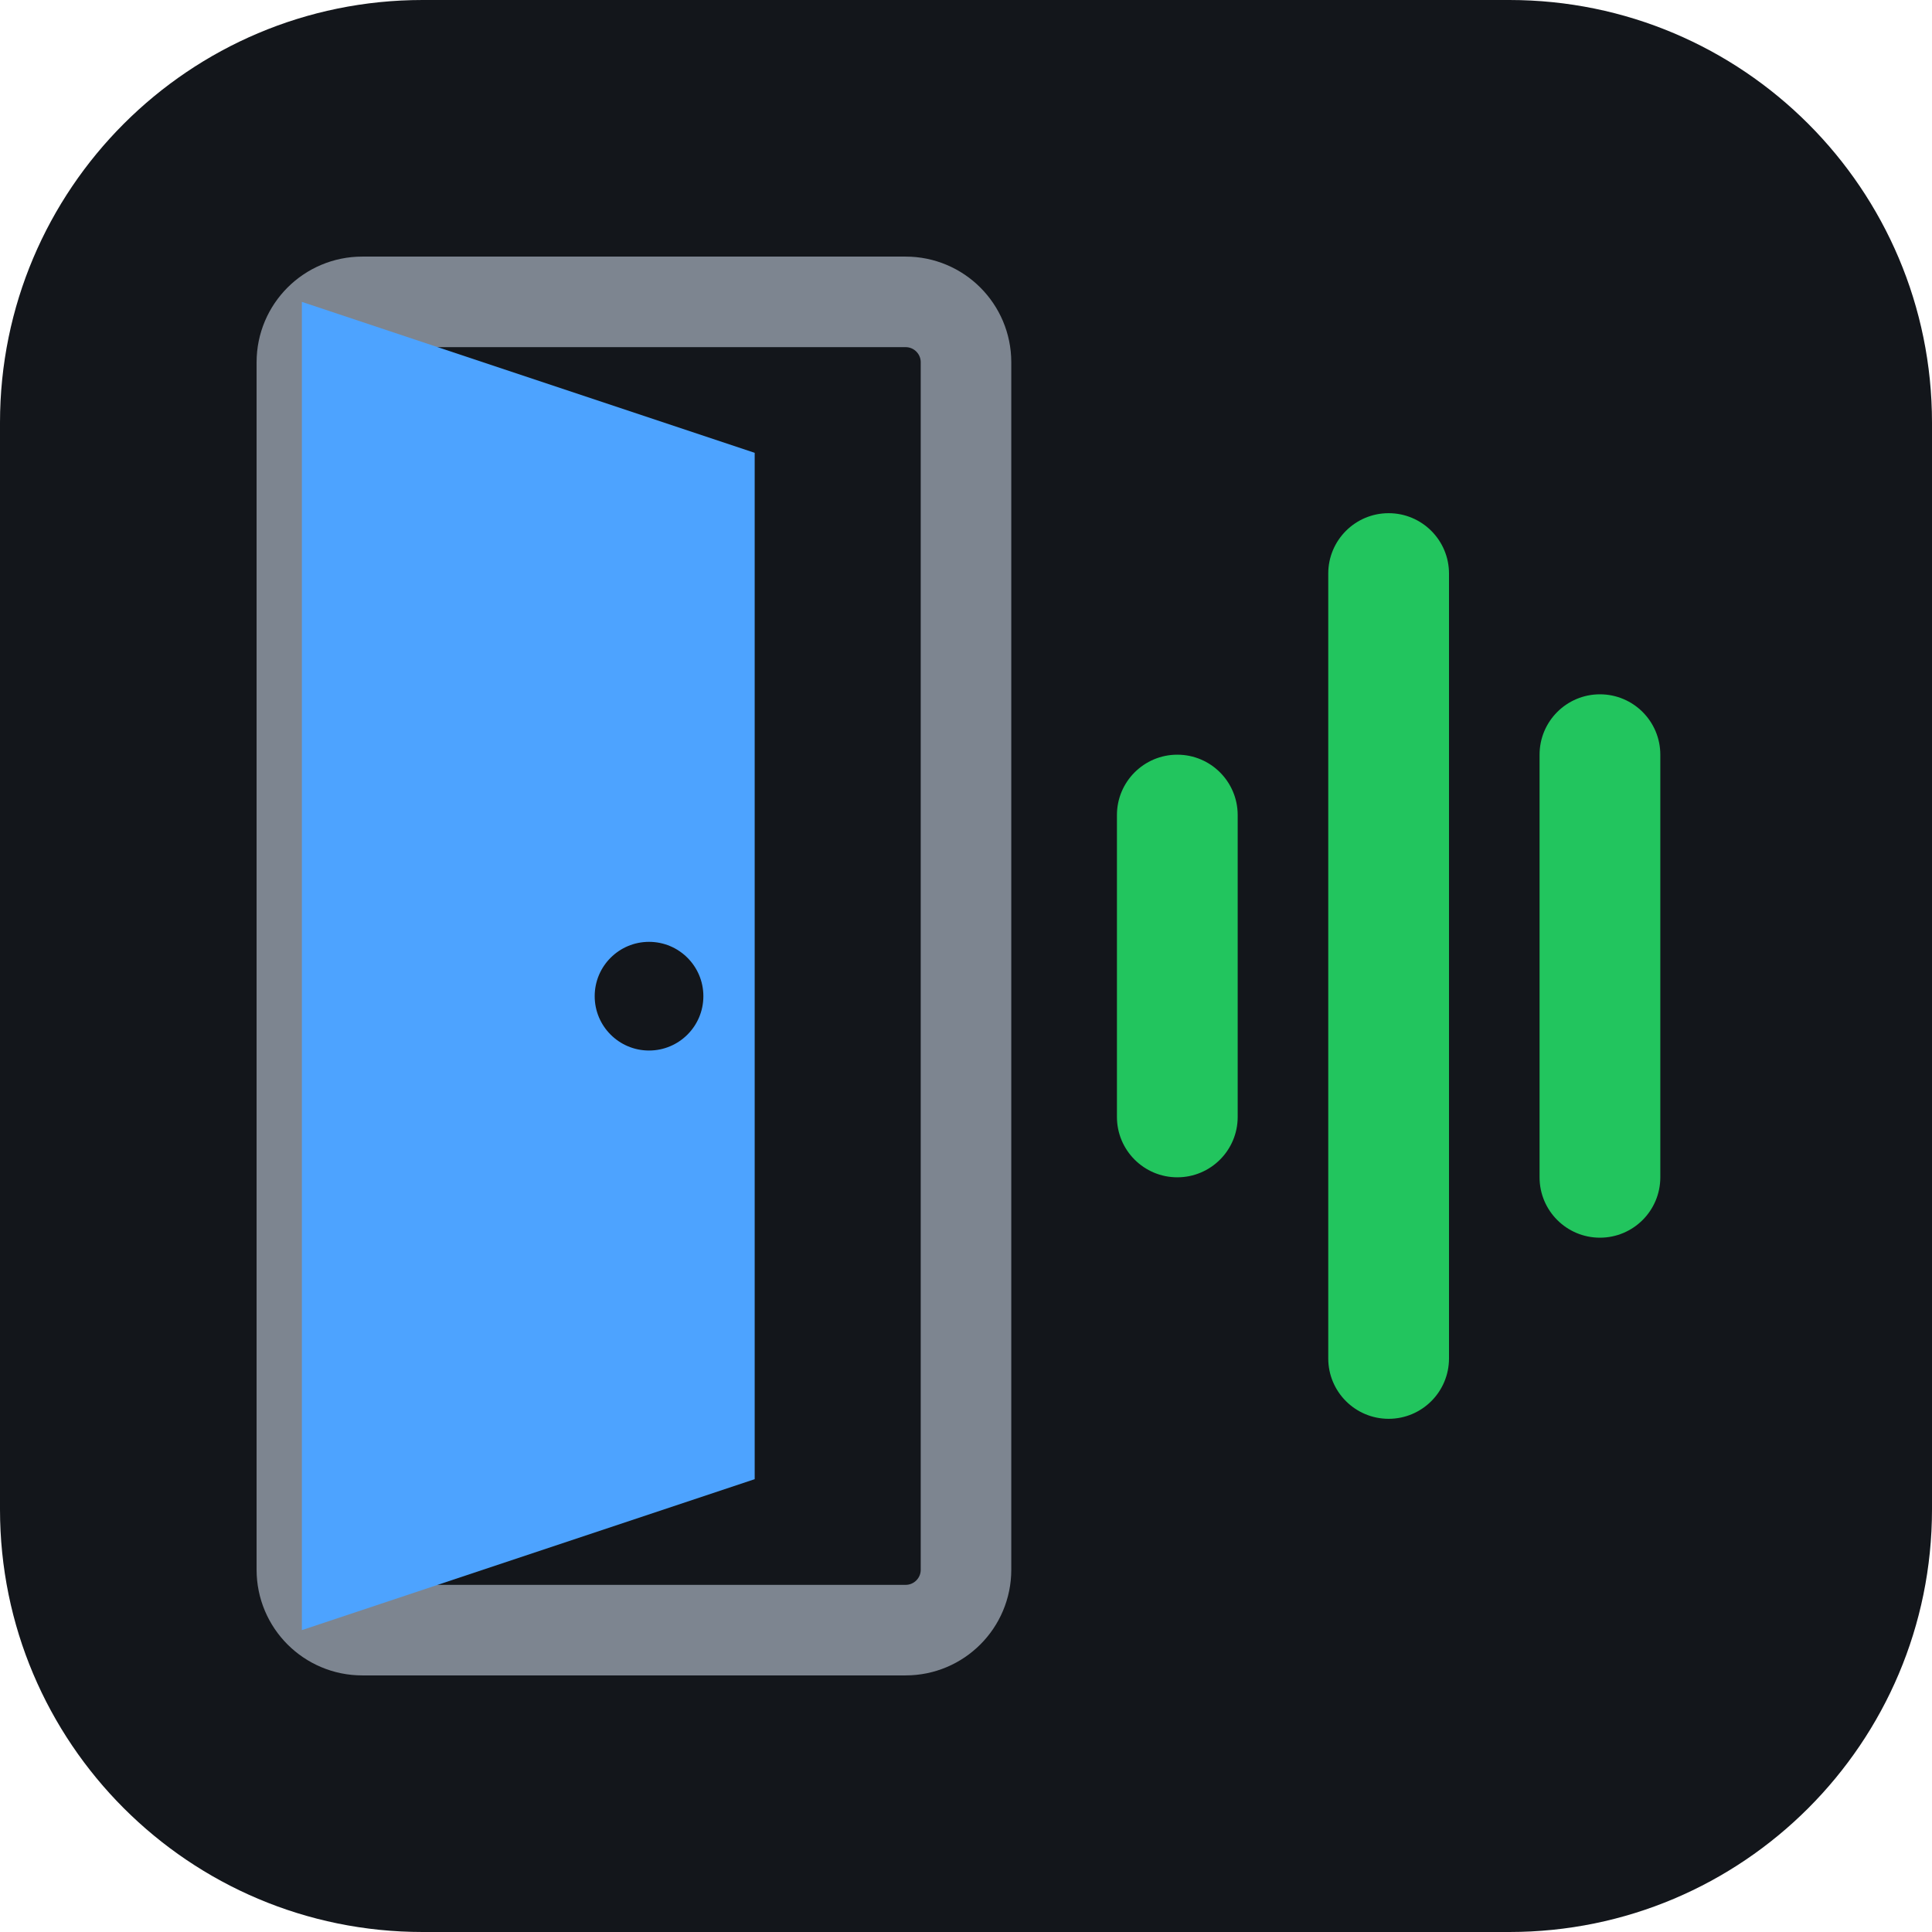
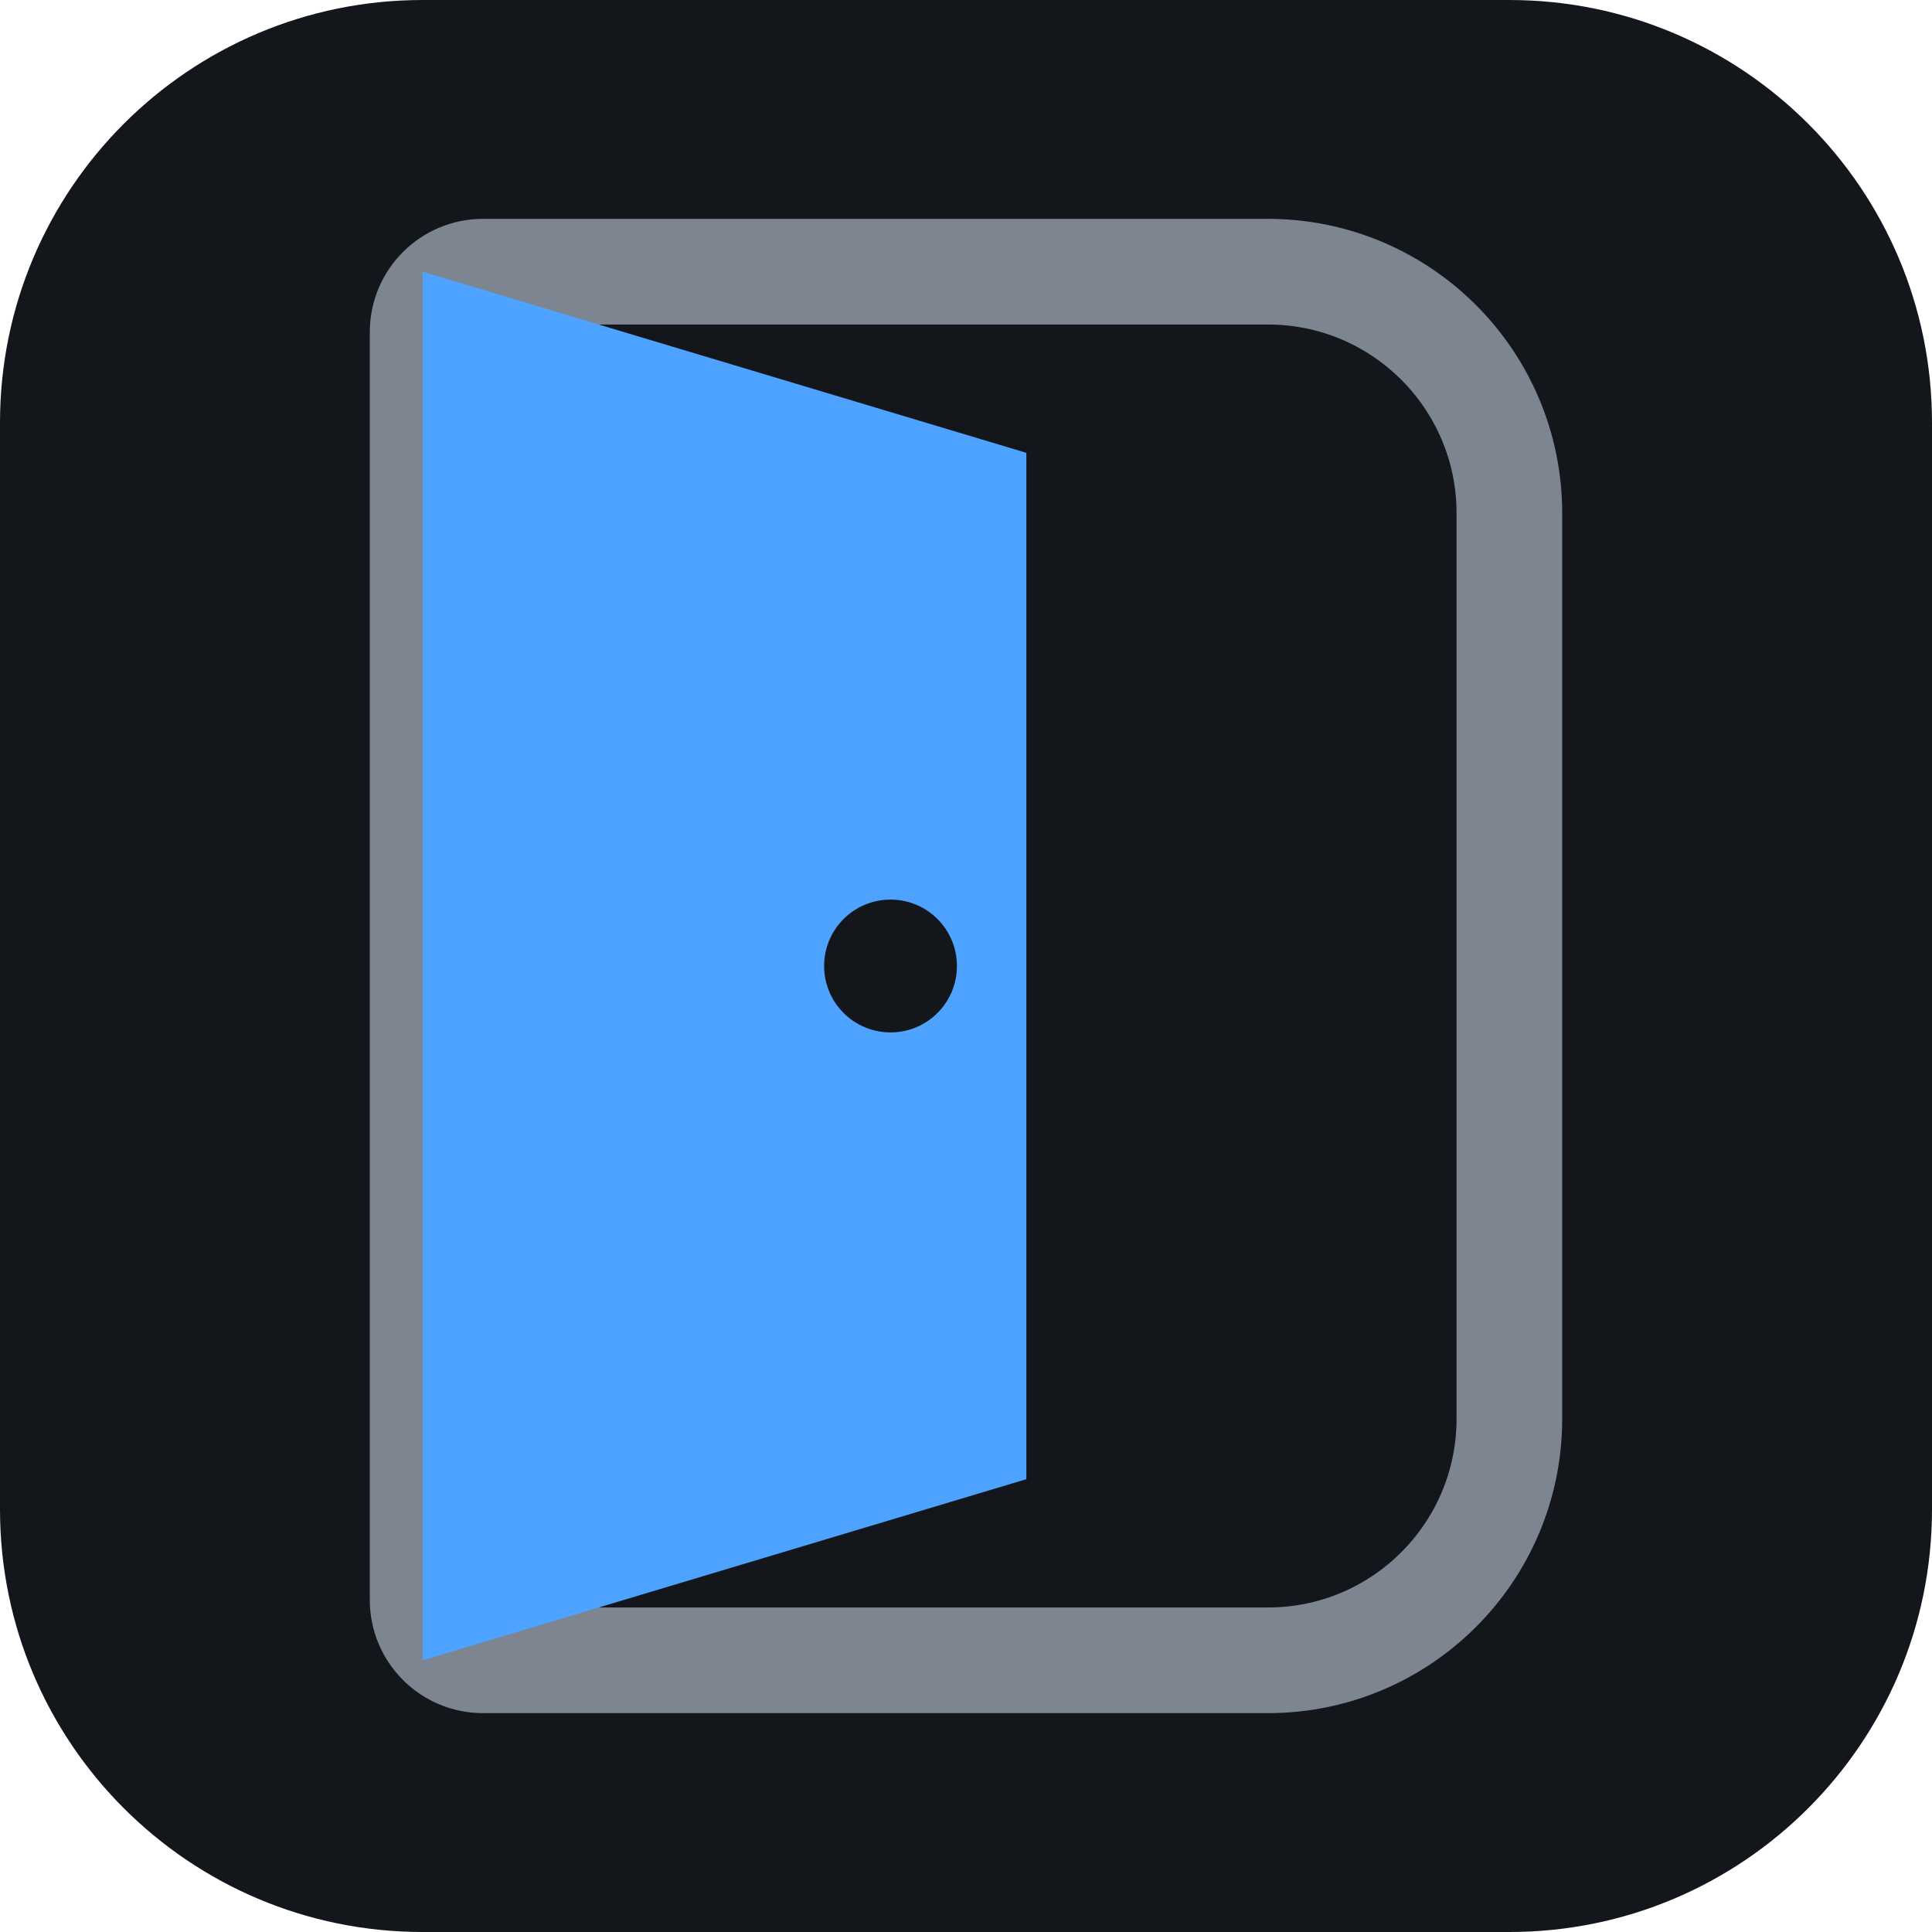
<svg xmlns="http://www.w3.org/2000/svg" viewBox="0 0 64 64">
  <rect width="64" height="64" rx="14" fill="#13161b" />
-   <rect x="10" y="10" width="22" height="44" rx="2" fill="none" stroke="#7d8590" stroke-width="3" />
-   <path d="M10 10 L25 15 L25 49 L10 54 Z" fill="#4da3ff" />
-   <circle cx="21.5" cy="33" r="1.8" fill="#13161b" />
-   <rect x="37" y="25" width="4" height="14" rx="2" fill="#22c55e" />
-   <rect x="44" y="17" width="4" height="30" rx="2" fill="#22c55e" />
-   <rect x="51" y="23" width="4" height="18" rx="2" fill="#22c55e" />
+   <path d="M16 9 H42 A8 8 0 0 1 50 17 V47 A8 8 0 0 1 42 55 H16 A2 2 0 0 1 14 53 V11 A2 2 0 0 1 16 9 Z" fill="none" stroke="#7d8590" stroke-width="3.5" stroke-linejoin="round" />
+   <path d="M14 9 L34 15 L34 49 L14 55 Z" fill="#4da3ff" />
+   <circle cx="29.5" cy="32" r="2.2" fill="#13161b" />
</svg>
